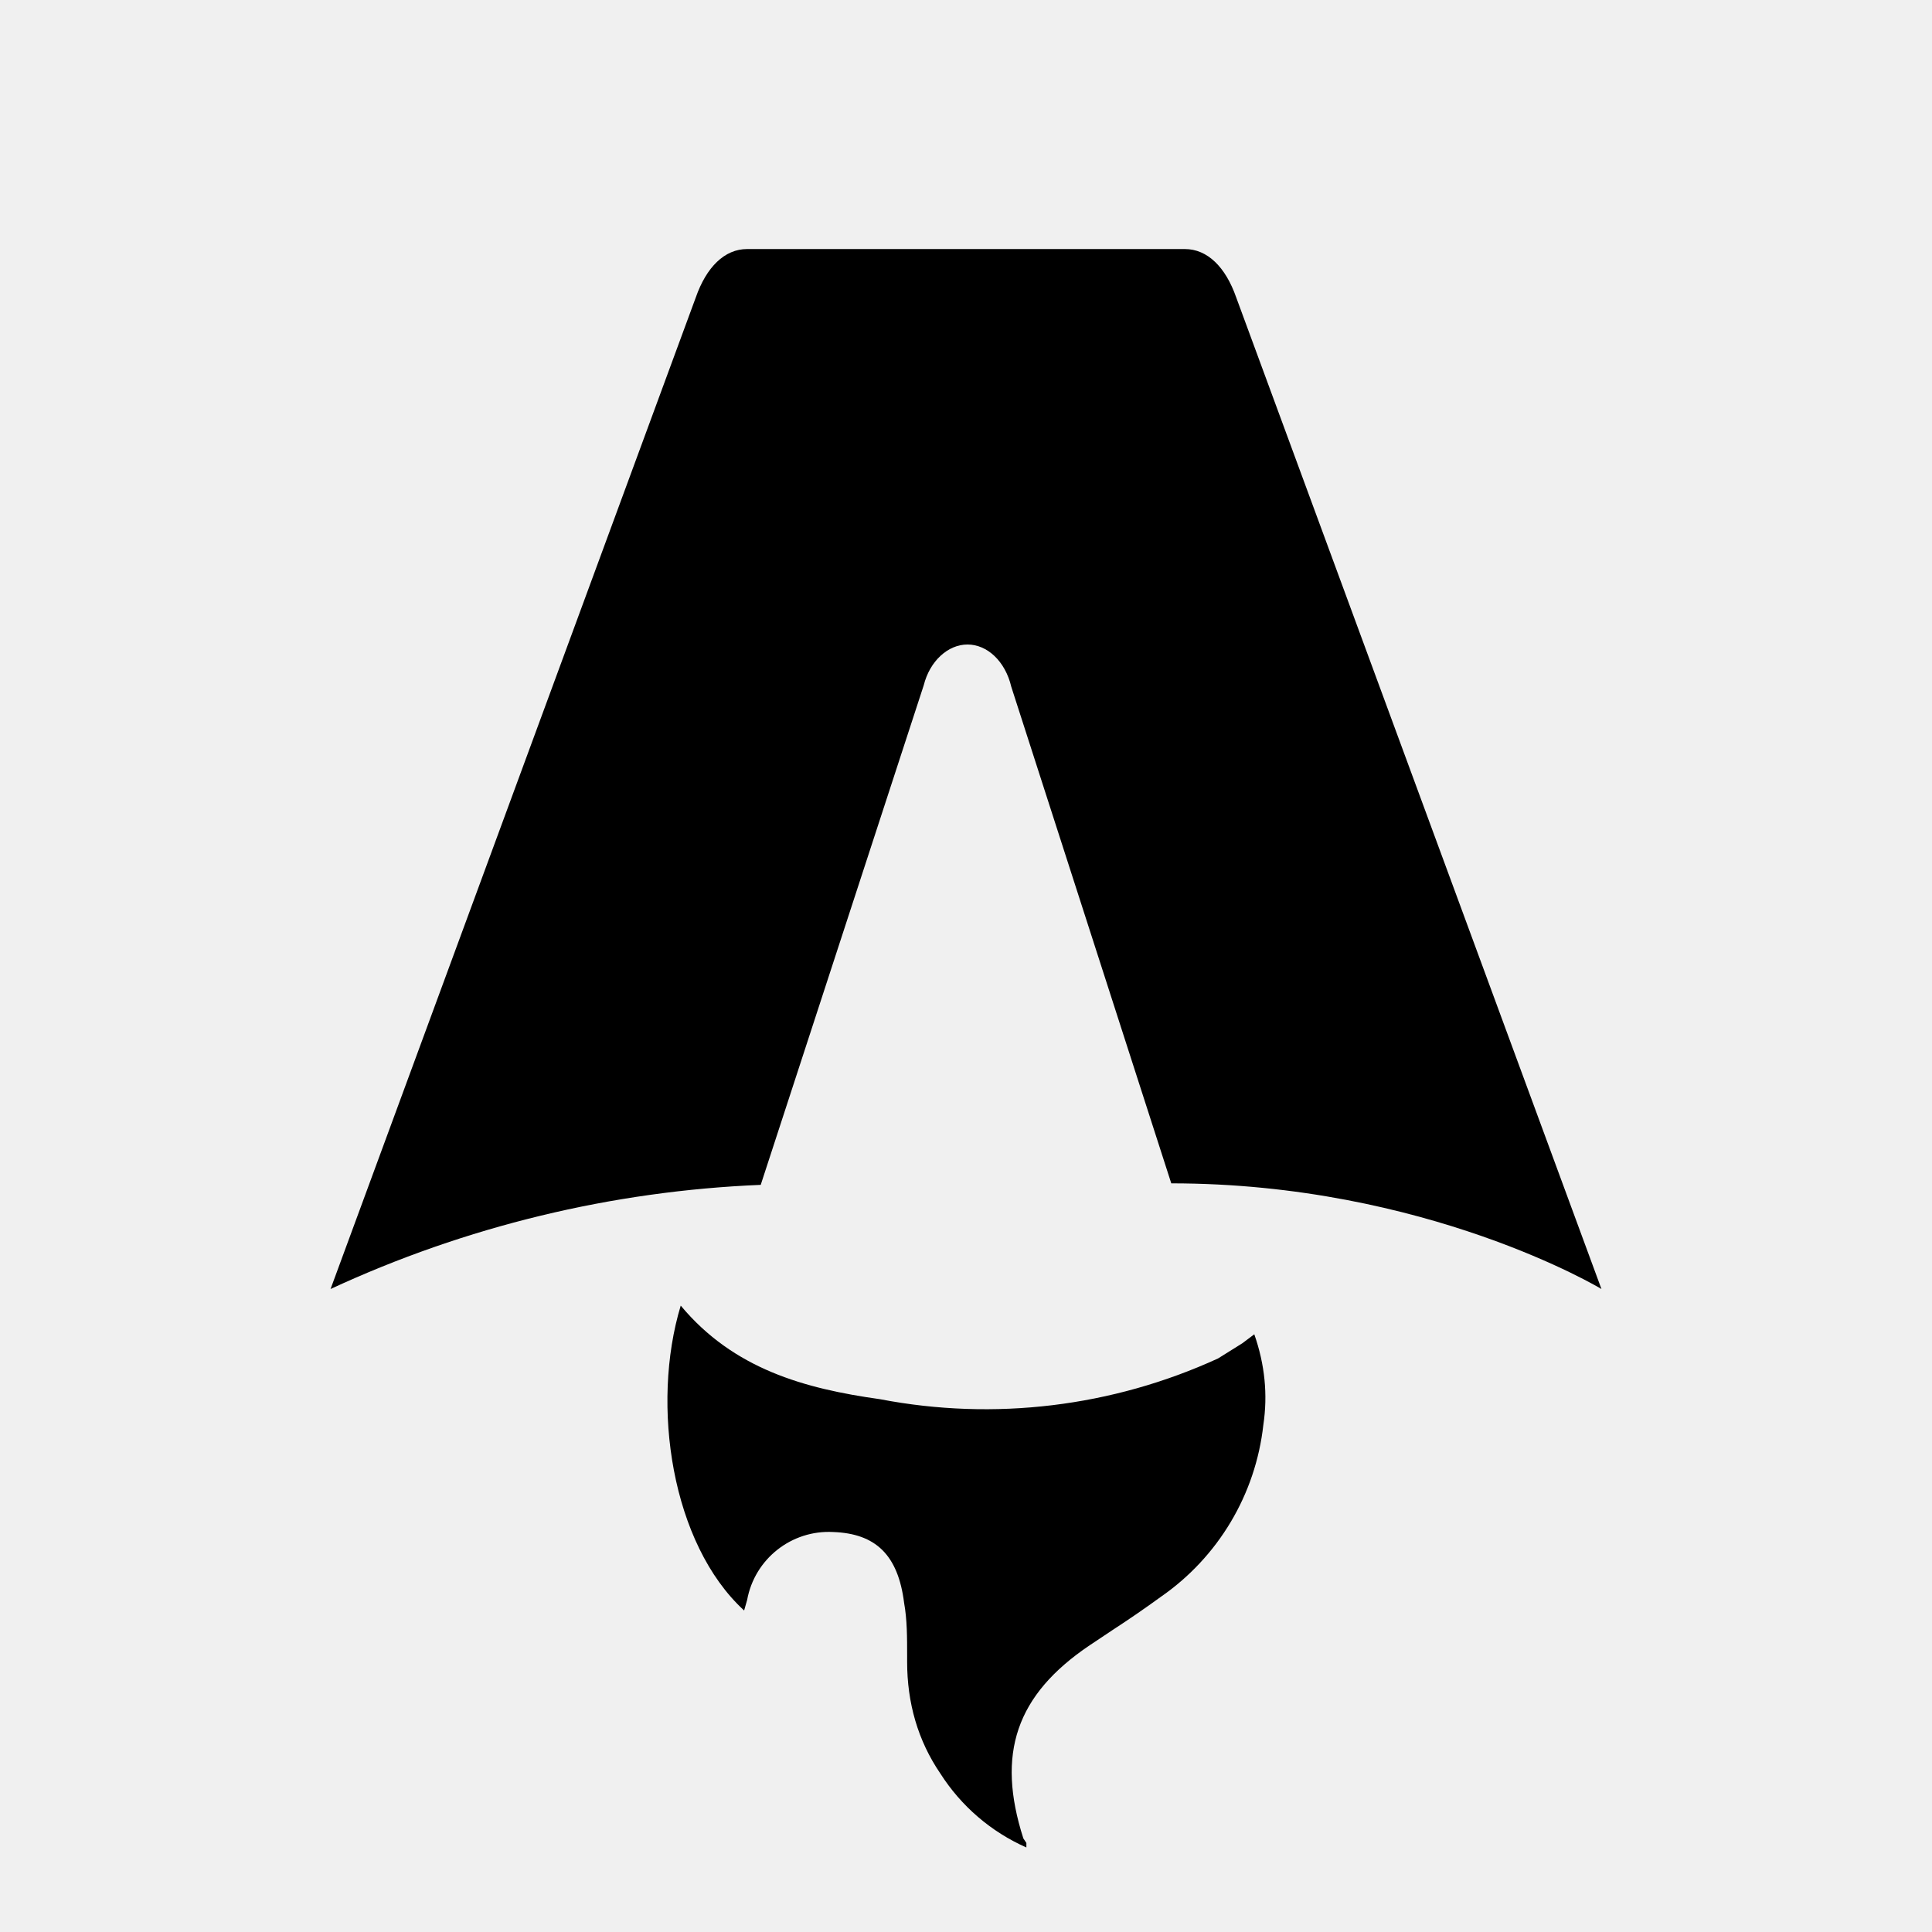
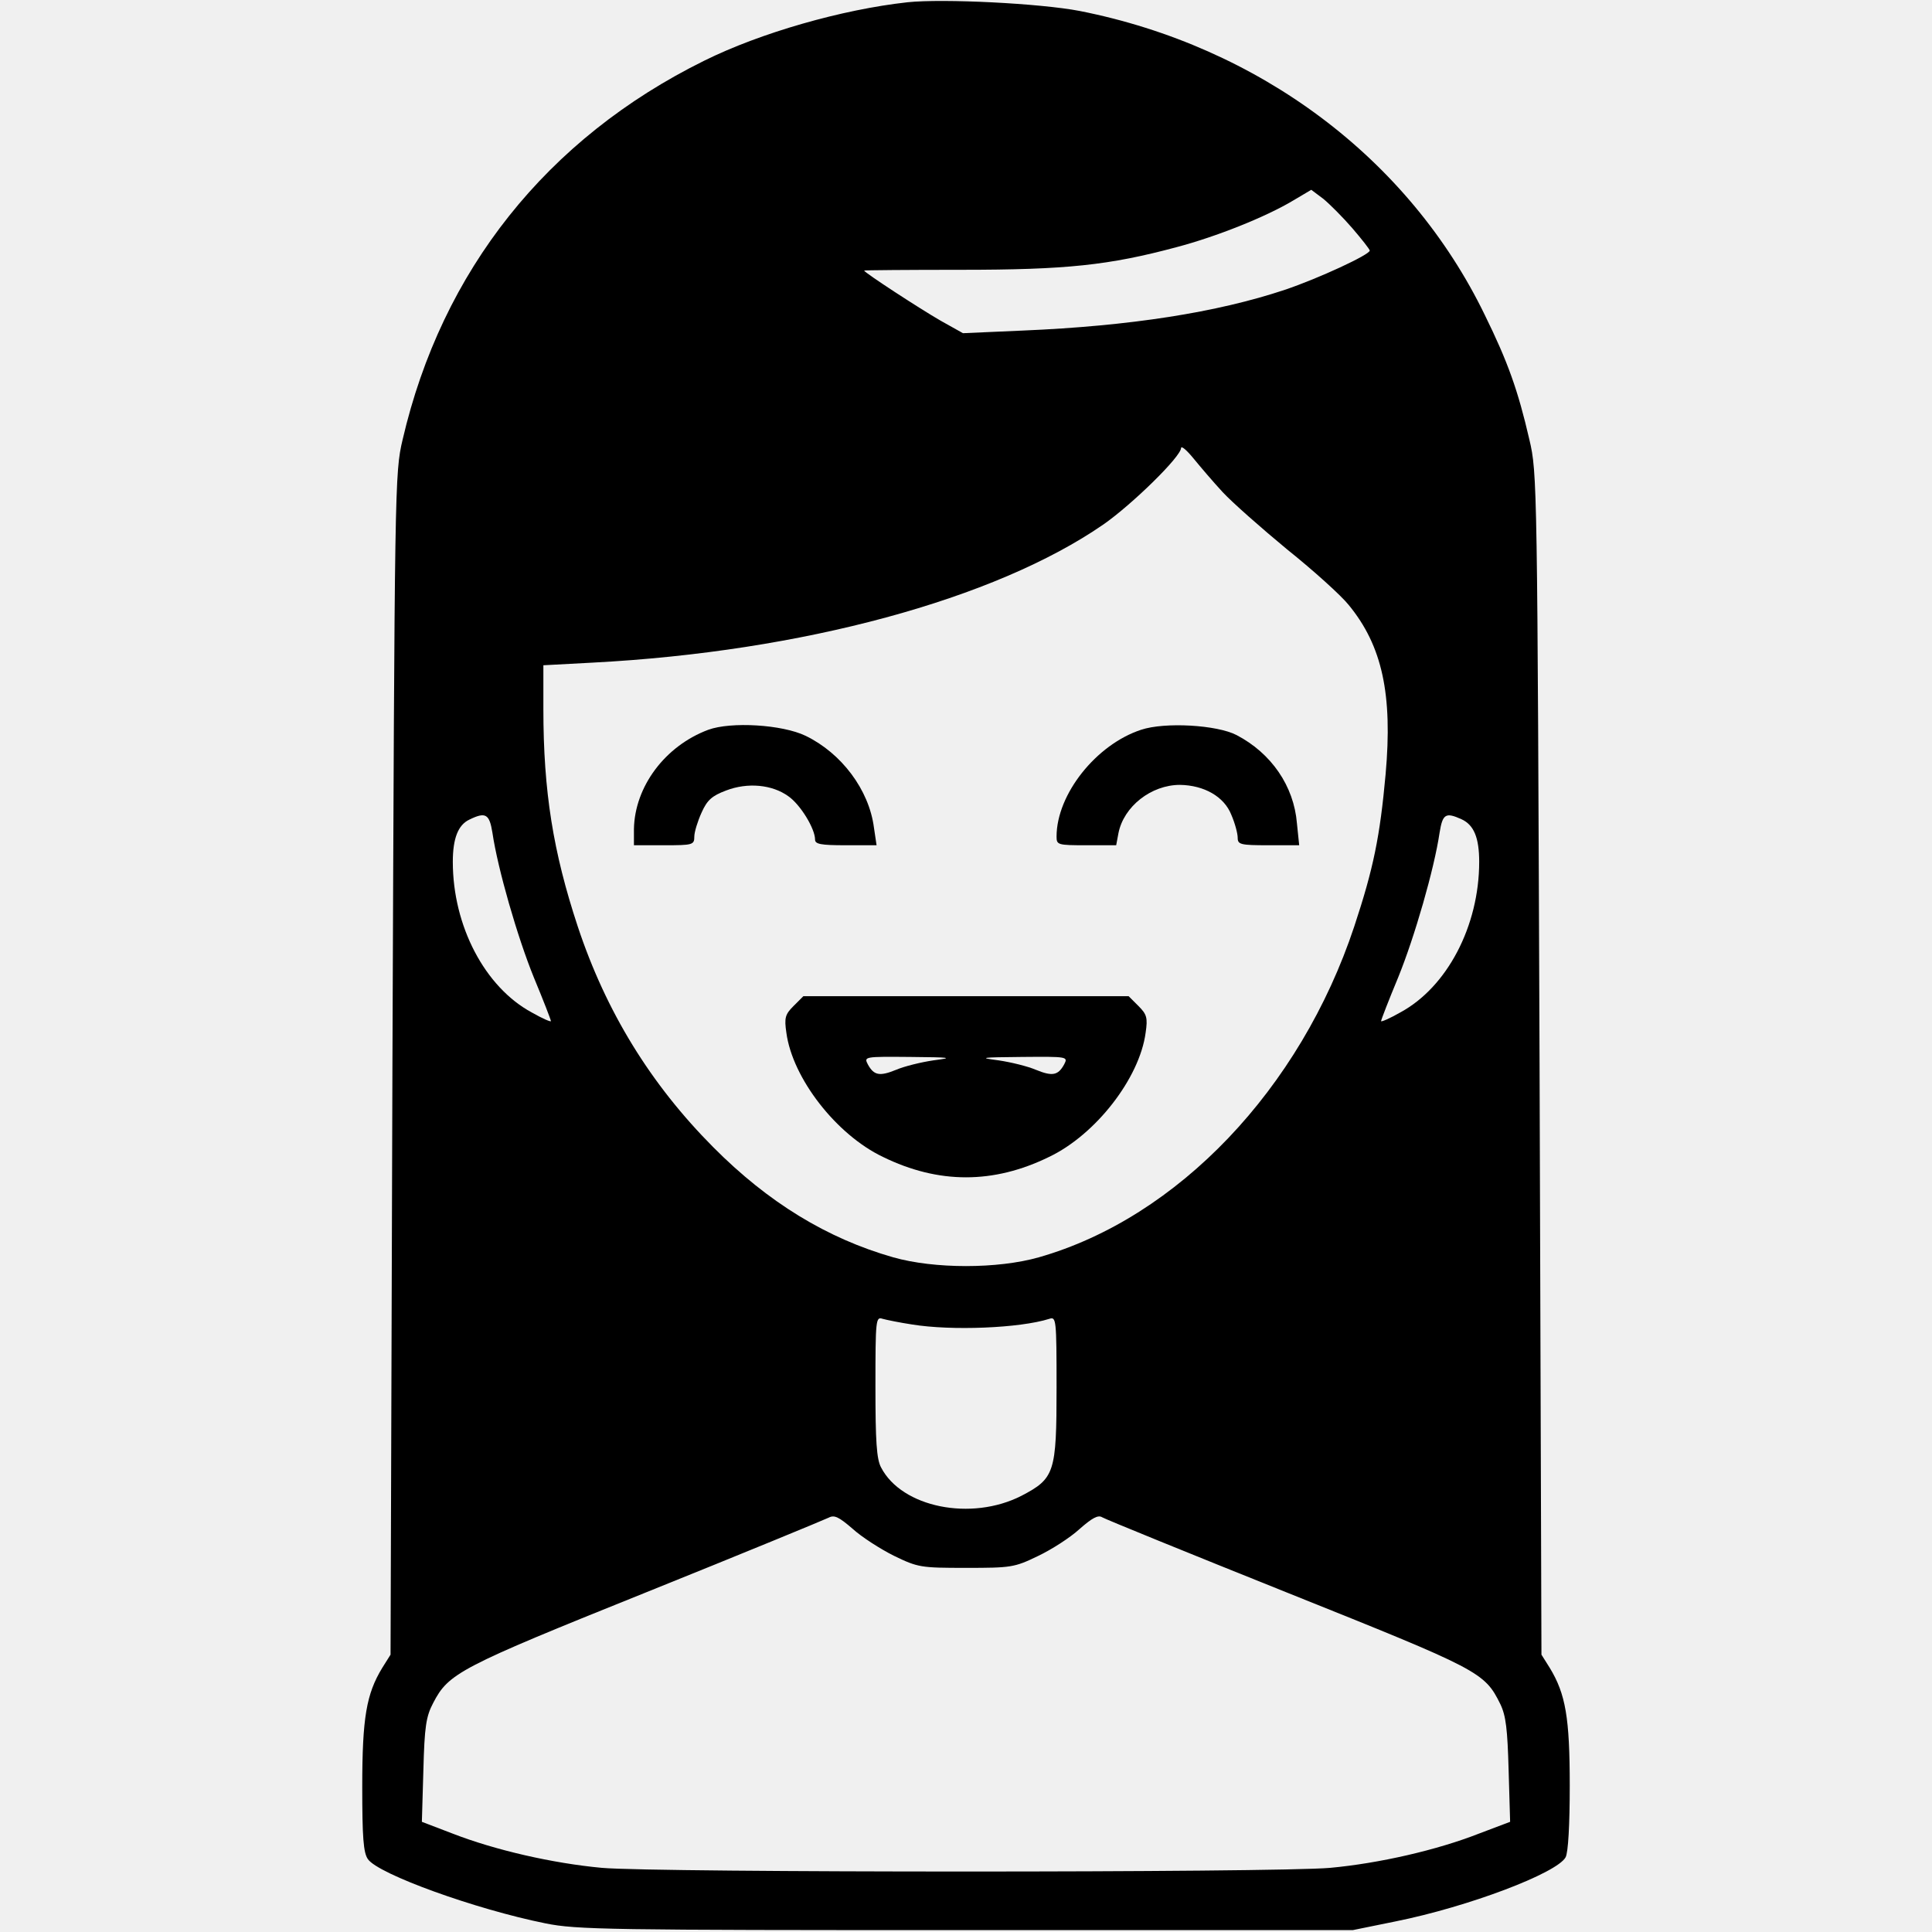
- <svg xmlns="http://www.w3.org/2000/svg" fill="none" viewBox="0 0 128 128">
-   <path d="M50.4 78.5a75.1 75.1 0 0 0-28.5 6.9l24.2-65.7c.7-2 1.9-3.2 3.4-3.2h29c1.5 0 2.7 1.2 3.4 3.2l24.2 65.7s-11.6-7-28.5-7L67 45.5c-.4-1.7-1.6-2.8-2.9-2.8-1.3 0-2.5 1.1-2.9 2.7L50.4 78.5Zm-1.1 28.2Zm-4.2-20.2c-2 6.6-.6 15.8 4.2 20.2a17.5 17.5 0 0 1 .2-.7 5.5 5.5 0 0 1 5.7-4.5c2.8.1 4.3 1.5 4.7 4.7.2 1.1.2 2.3.2 3.5v.4c0 2.7.7 5.2 2.2 7.4a13 13 0 0 0 5.7 4.9v-.3l-.2-.3c-1.8-5.6-.5-9.5 4.4-12.8l1.5-1a73 73 0 0 0 3.2-2.2 16 16 0 0 0 6.8-11.4c.3-2 .1-4-.6-6l-.8.6-1.6 1a37 37 0 0 1-22.4 2.7c-5-.7-9.7-2-13.2-6.2Z" />
-   <style>
-         path { fill: #000; }
-         @media (prefers-color-scheme: dark) {
-             path { fill: #FFF; }
-         }
-     </style>
+ <svg xmlns="http://www.w3.org/2000/svg" version="1.0" width="512pt" height="512pt" viewBox="0 0 512 512" preserveAspectRatio="xMidYMid meet">
+   <g transform="translate(0,512) scale(0.1,-0.1)" fill="#000000" stroke="none">
+     <path d="M2405 5114 c-173 -19 -390 -81 -539 -155 -417 -206 -695 -556 -799 -1004 -21 -89 -21 -113 -27 -1655 l-5 -1565 -22 -35 c-42 -69 -53 -132 -53 -315 0 -134 3 -175 15 -192 28 -40 286 -133 470 -170 83 -17 170 -18 1115 -18 l1025 0 113 23 c194 39 428 128 451 170 7 13 11 87 11 190 0 180 -11 243 -53 312 l-22 35 -5 1565 c-6 1544 -6 1566 -27 1655 -30 130 -57 206 -118 330 -201 415 -598 712 -1074 806 -104 20 -361 33 -456 23z m1179 -599 c25 -29 46 -56 46 -59 0 -11 -136 -74 -225 -104 -180 -60 -410 -96 -694 -108 l-159 -7 -59 33 c-54 31 -203 128 -203 133 0 1 116 2 257 2 279 0 392 12 571 60 106 28 236 80 308 123 l49 29 32 -24 c17 -14 52 -49 77 -78z m-344 -699 c25 -27 102 -95 171 -152 70 -56 143 -122 163 -147 89 -108 117 -237 98 -449 -15 -165 -32 -249 -83 -403 -143 -431 -468 -772 -836 -877 -109 -31 -277 -31 -386 0 -175 50 -331 145 -477 292 -166 167 -284 359 -359 585 -65 197 -91 357 -91 576 l0 116 131 7 c555 29 1066 168 1353 366 76 53 206 180 206 203 1 6 15 -6 33 -28 18 -22 52 -62 77 -89z m-1935 -903 c14 -95 66 -276 110 -384 25 -60 45 -112 45 -115 0 -3 -23 7 -51 23 -124 67 -209 229 -209 399 0 62 14 98 44 112 43 21 53 15 61 -35z m2568 36 c33 -15 47 -49 47 -113 0 -170 -85 -332 -209 -399 -28 -16 -51 -26 -51 -23 0 3 20 55 45 115 44 108 96 289 110 384 8 50 16 55 58 36z m-1456 -1339 c104 -17 285 -10 364 15 18 6 19 -1 19 -182 0 -226 -5 -241 -93 -287 -133 -68 -317 -31 -372 75 -12 22 -15 70 -15 214 0 179 1 186 19 180 11 -3 45 -10 78 -15z m-48 -613 c64 -31 71 -32 191 -32 119 0 128 1 190 31 36 17 86 49 111 72 33 29 49 38 60 31 8 -5 229 -95 491 -200 509 -204 522 -210 564 -295 15 -31 19 -67 22 -175 l4 -137 -82 -31 c-112 -44 -265 -79 -395 -91 -146 -13 -1784 -13 -1930 0 -130 12 -283 47 -396 91 l-81 31 4 137 c3 115 7 142 26 178 41 79 69 94 564 293 256 103 474 193 484 198 15 8 27 2 63 -29 24 -22 74 -54 110 -72z" />
+     <path d="M1877 3186 c-115 -43 -195 -151 -197 -263 l0 -43 80 0 c76 0 80 1 80 23 0 12 9 41 19 63 15 34 28 45 65 59 57 22 122 16 165 -15 32 -22 71 -86 71 -115 0 -12 15 -15 81 -15 l82 0 -7 47 c-13 100 -86 197 -181 243 -62 30 -198 38 -258 16z" />
+     <path d="M3024 3186 c-119 -39 -224 -171 -224 -283 0 -22 3 -23 79 -23 l79 0 6 32 c14 71 87 128 163 128 64 -1 117 -31 136 -79 10 -23 17 -50 17 -61 0 -18 7 -20 81 -20 l82 0 -6 58 c-8 99 -68 186 -160 234 -52 27 -190 35 -253 14z" />
+     <path d="M2103 2454 c-22 -22 -25 -31 -19 -71 16 -120 132 -270 256 -329 147 -72 293 -72 440 0 124 59 240 209 256 329 6 40 3 49 -19 71 l-26 26 -431 0 -431 0 -26 -26z m371 -144 c-34 -5 -78 -16 -99 -25 -44 -18 -59 -15 -75 14 -11 21 -9 21 112 20 109 -1 116 -2 62 -9z m346 -11 c-16 -29 -31 -32 -75 -14 -21 9 -65 20 -99 25 -54 7 -47 8 62 9 121 1 123 1 112 -20z" />
+   </g>
</svg>
